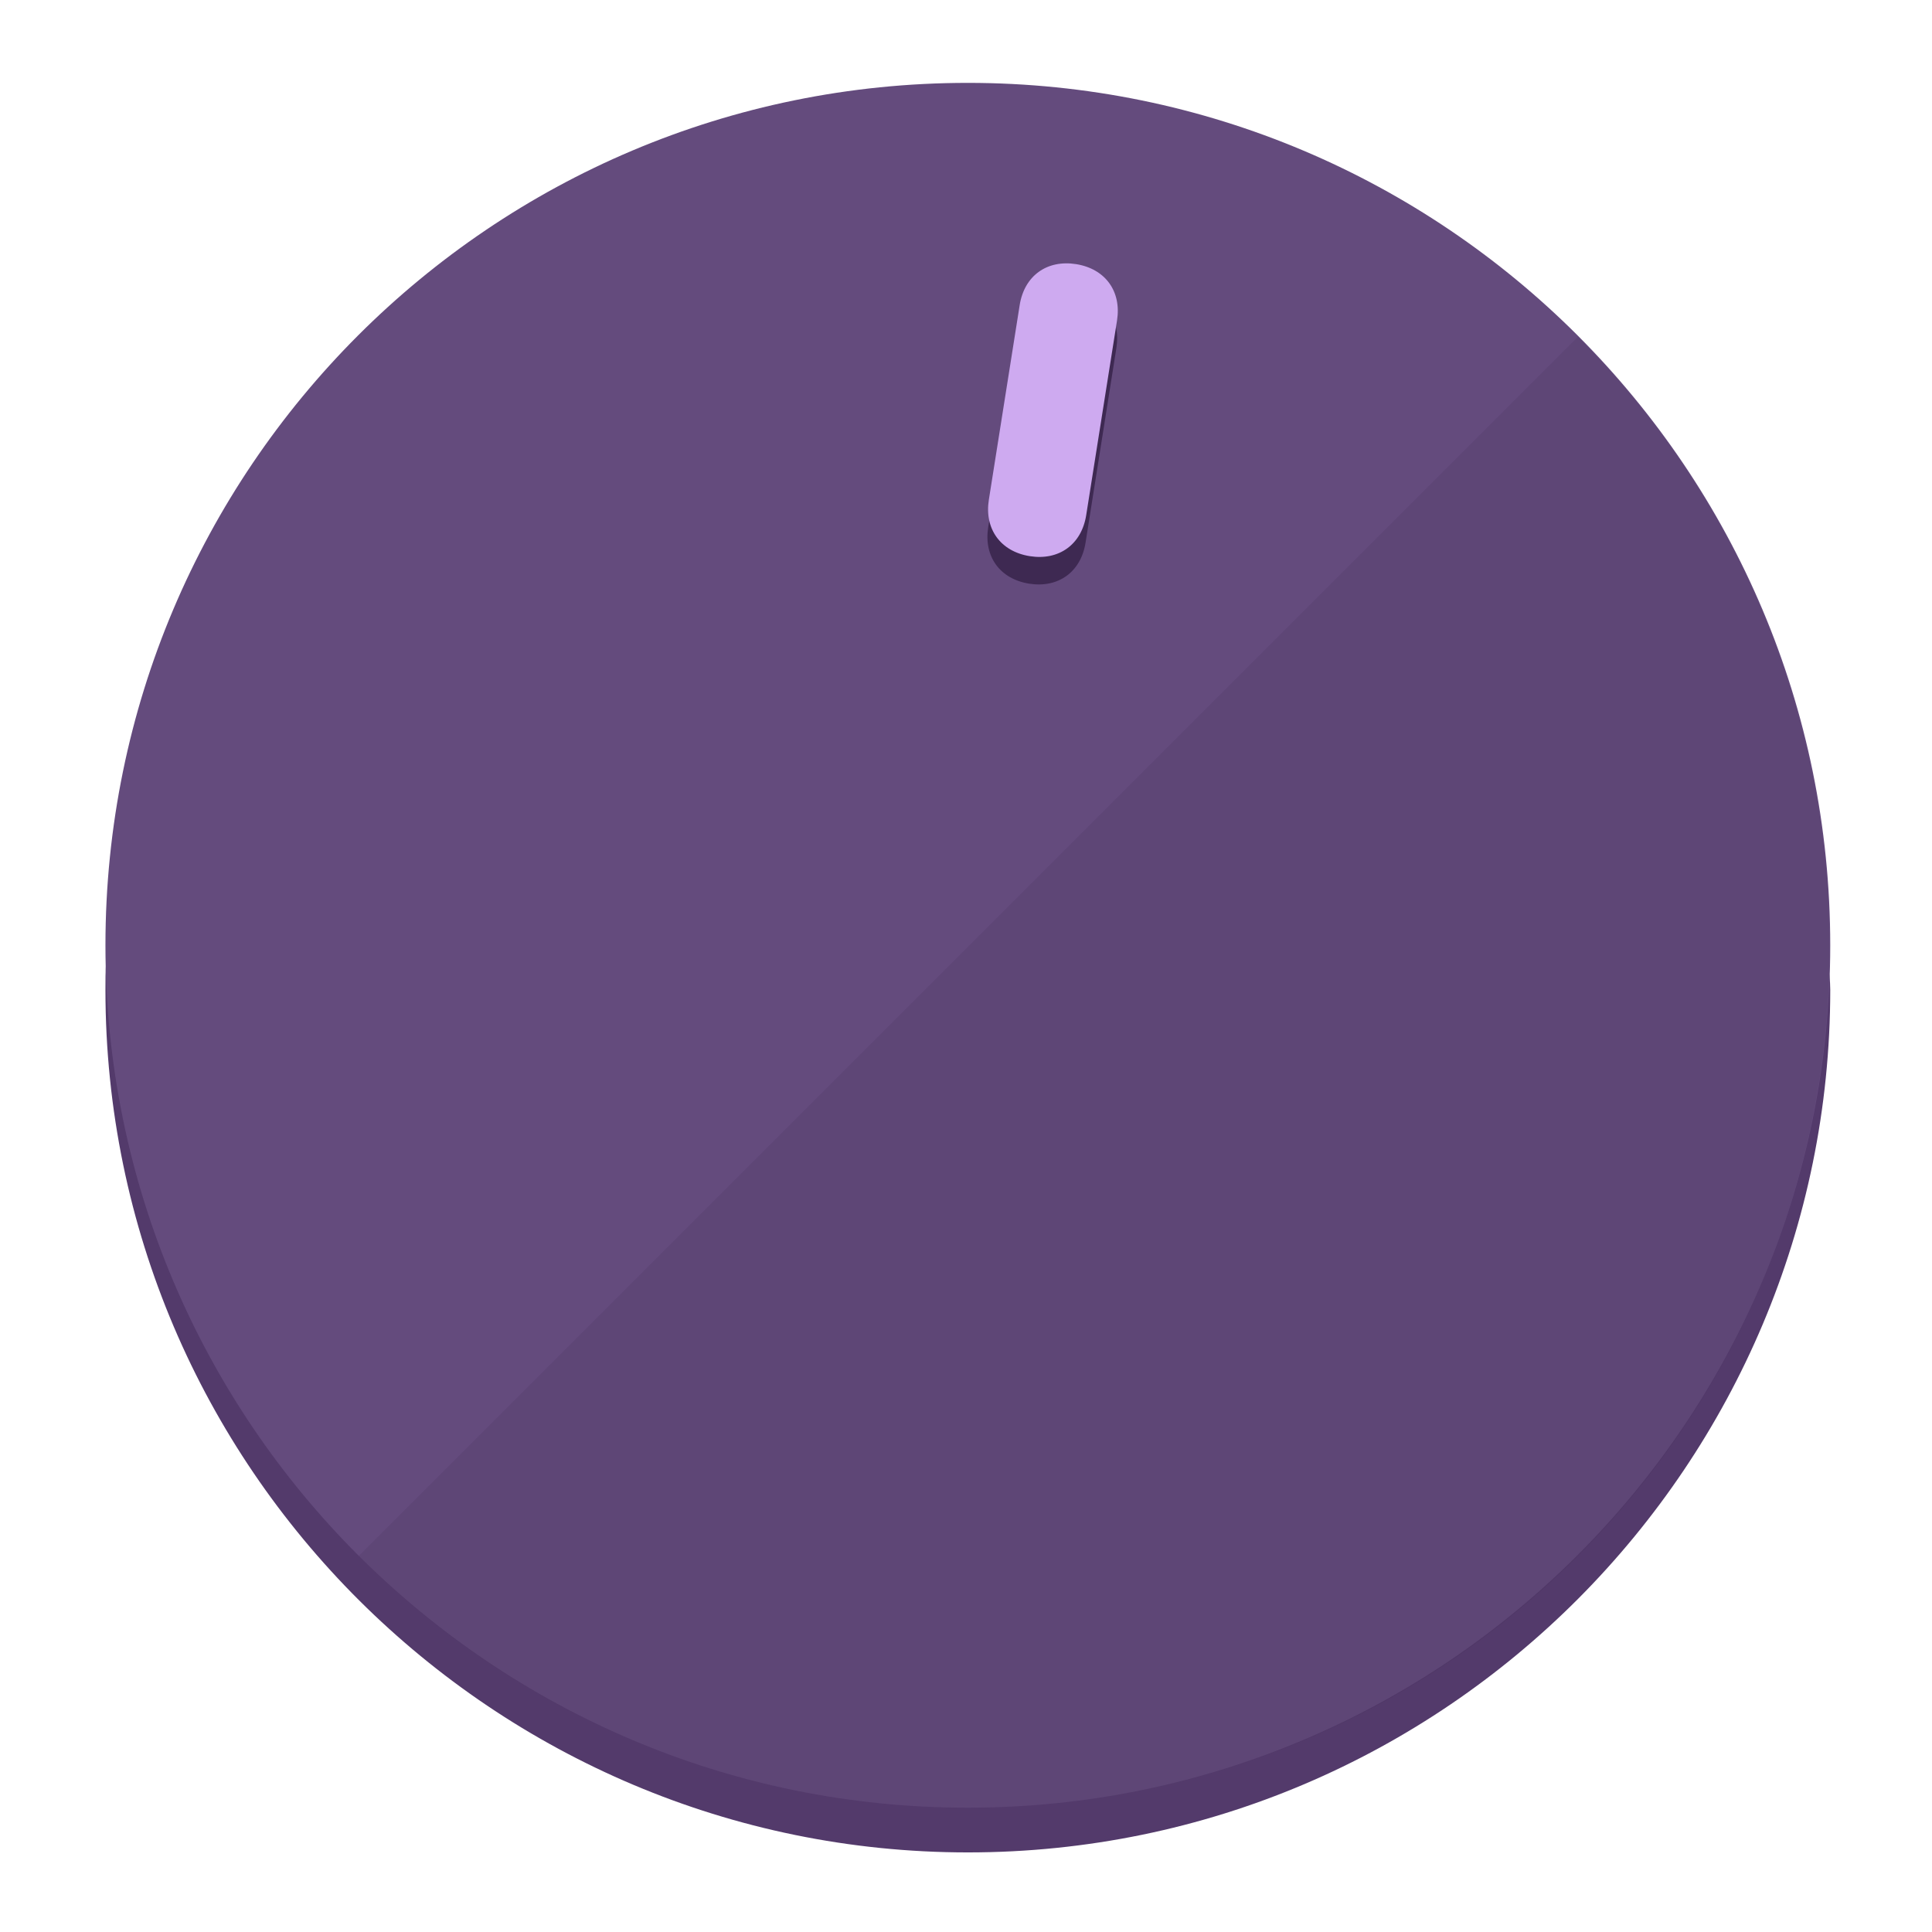
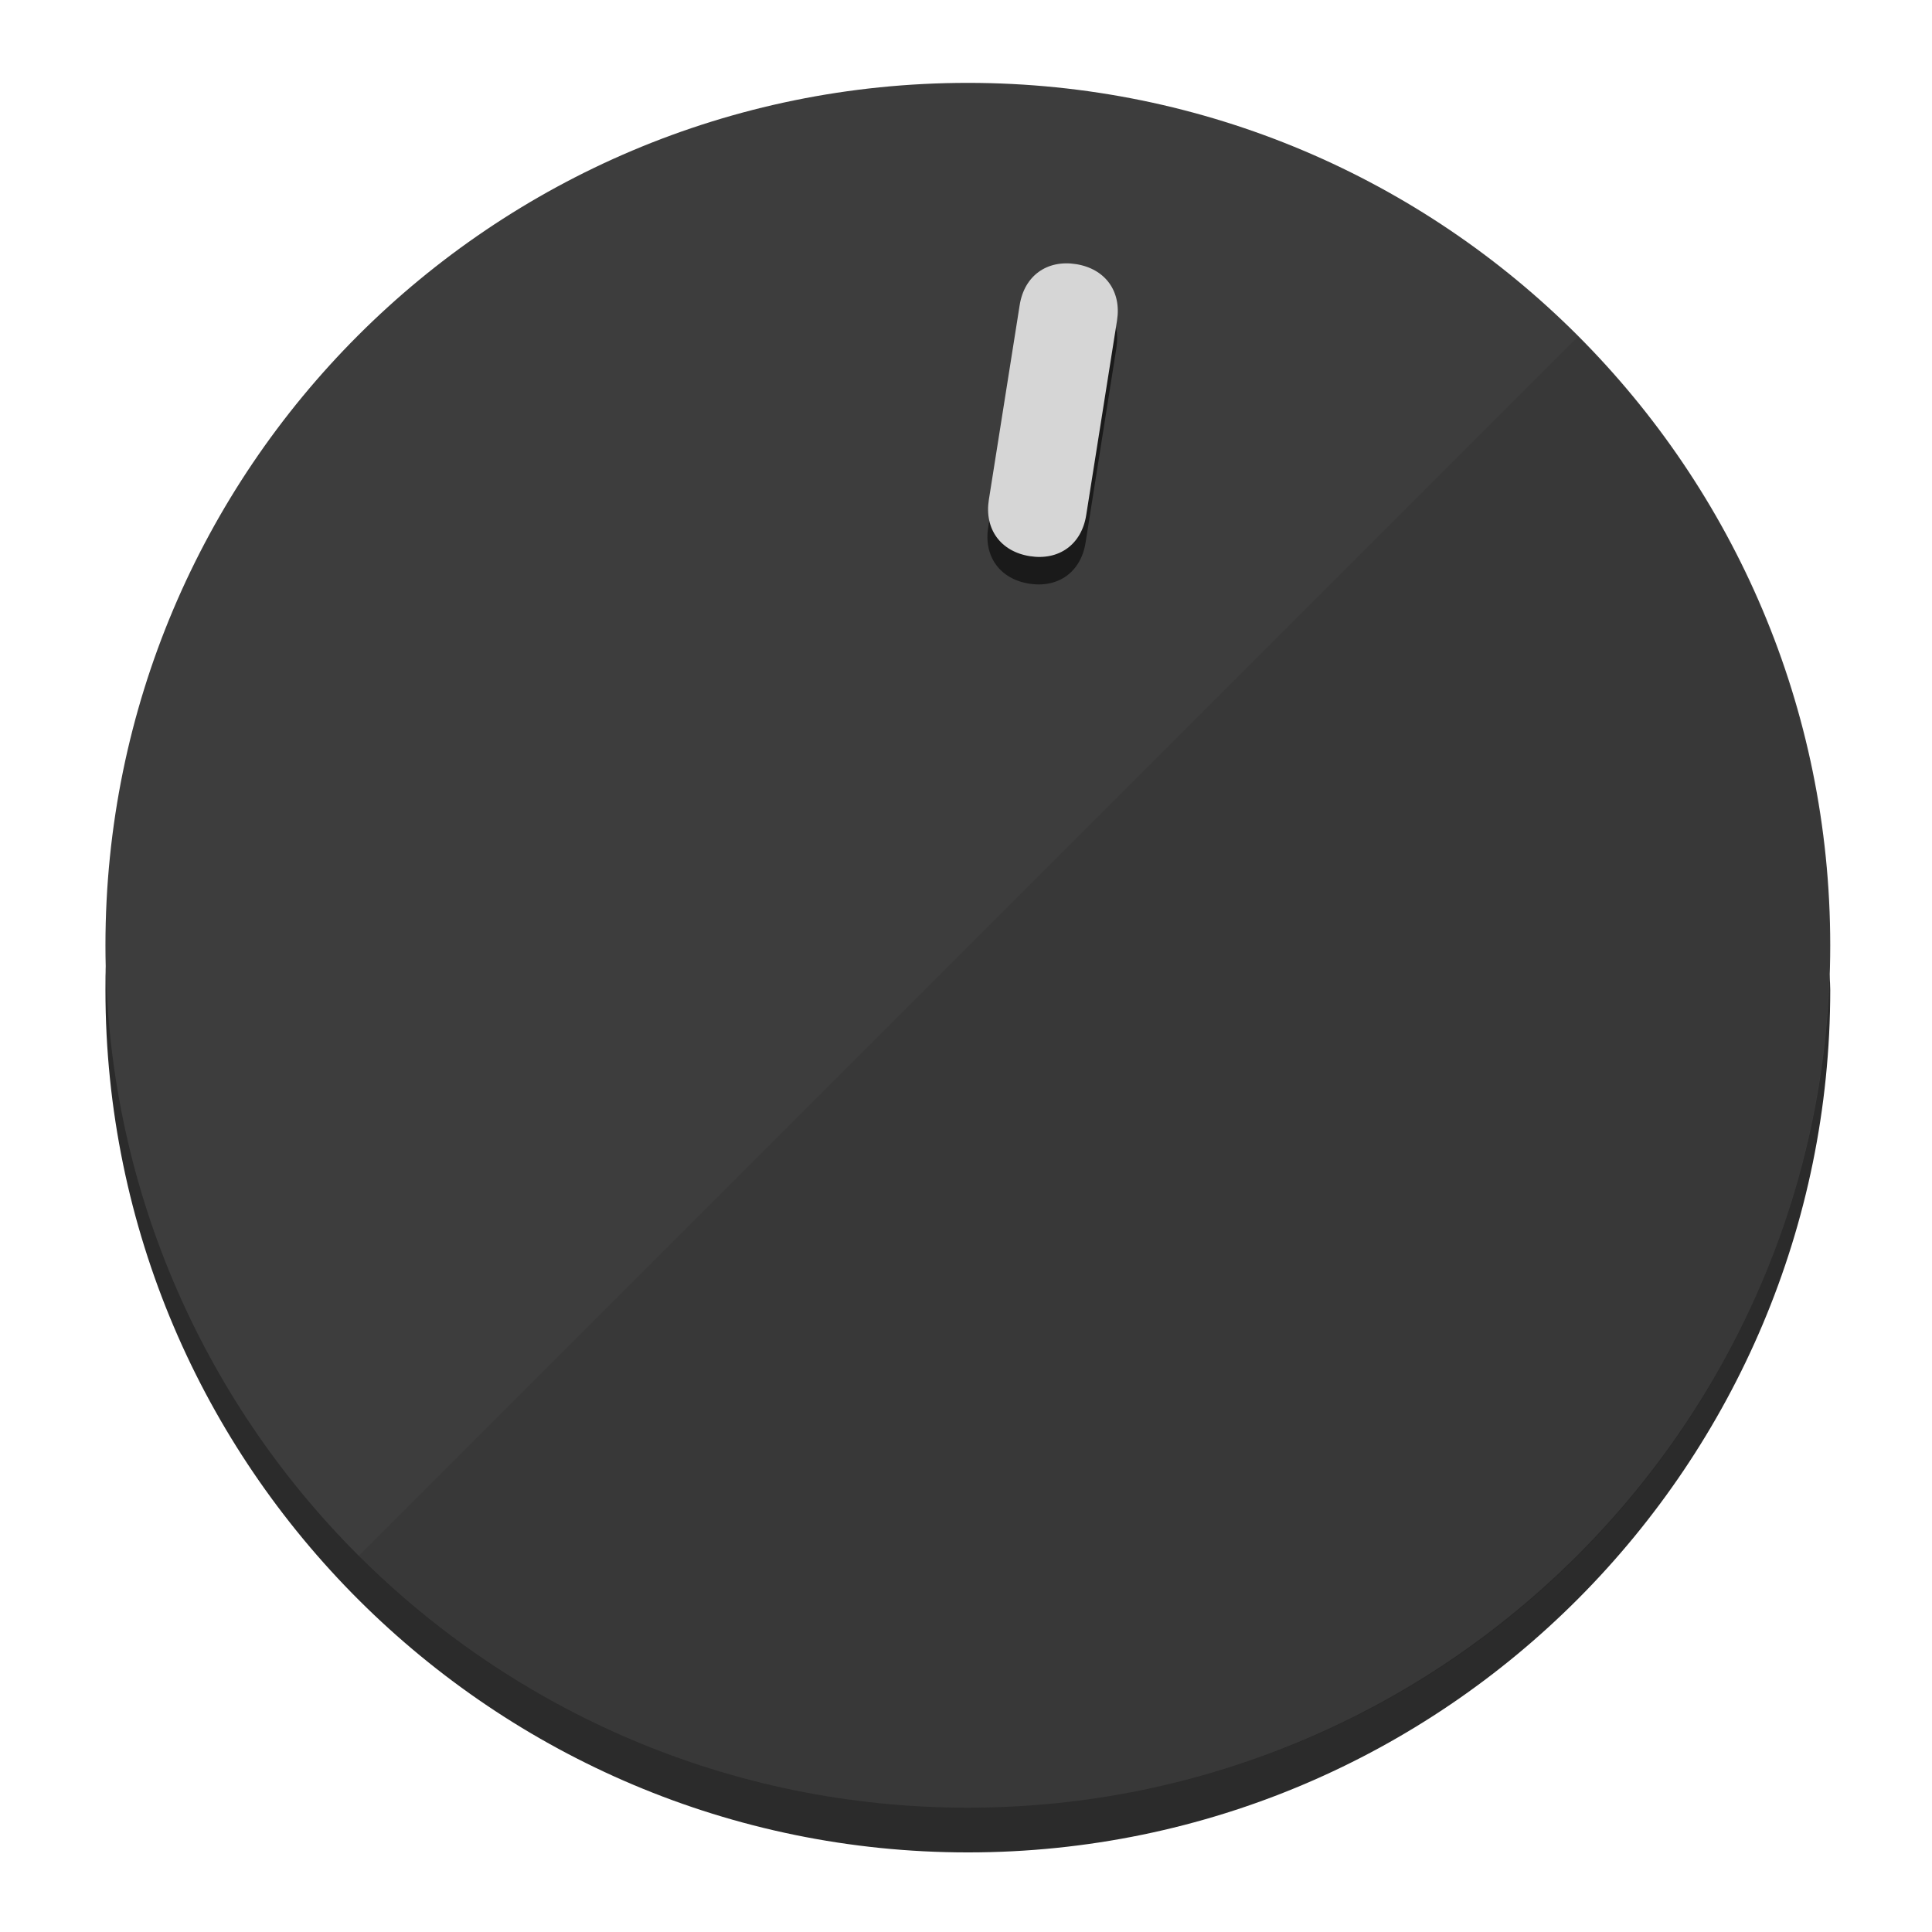
<svg xmlns="http://www.w3.org/2000/svg" height="120px" width="120px" version="1.1" id="Layer_1" viewBox="0 0 496.8 496.8" xml:space="preserve">
  <defs id="defs23" />
  <g id="g3158">
-     <path style="display:inline;fill:#533A6B;fill-opacity:1;stroke-width:1.584" d="m 248.875,445.92 c 116.582,0 212.89,-91.238 220.493,-205.286 0,5.069 1.267,8.87 1.267,13.939 0,121.651 -98.842,221.76 -221.76,221.76 -121.651,0 -221.76,-98.842 -221.76,-221.76 0,-5.069 0,-8.87 1.267,-13.939 7.603,114.048 103.91,205.286 220.493,205.286 z" id="path8" />
-     <circle style="display:inline;fill:#644B7D;fill-opacity:1;stroke-width:1.584" cx="248.875" cy="243.071" r="221.76" id="circle12" />
-     <path style="display:inline;fill:#3E2952;fill-opacity:0.154;stroke-width:1.587" d="m 405.744,86.606 c 86.308,86.308 86.308,227.193 0,313.5 -86.308,86.308 -227.193,86.308 -313.5,0" id="path14" />
+     <path style="display:inline;fill:#2B2B2B;fill-opacity:1;stroke-width:1.584" d="m 248.875,445.92 c 116.582,0 212.89,-91.238 220.493,-205.286 0,5.069 1.267,8.87 1.267,13.939 0,121.651 -98.842,221.76 -221.76,221.76 -121.651,0 -221.76,-98.842 -221.76,-221.76 0,-5.069 0,-8.87 1.267,-13.939 7.603,114.048 103.91,205.286 220.493,205.286 z" id="path8" />
+     <circle style="display:inline;fill:#3D3D3D;fill-opacity:1;stroke-width:1.584" cx="248.875" cy="243.071" r="221.76" id="circle12" />
+     <path style="display:inline;fill:#1A1A1A;fill-opacity:0.154;stroke-width:1.587" d="m 405.744,86.606 c 86.308,86.308 86.308,227.193 0,313.5 -86.308,86.308 -227.193,86.308 -313.5,0" id="path14" />
  </g>
  <g id="g3198">
    <circle style="display:none;fill:#000000;fill-opacity:0;stroke-width:1.584" cx="283.513" cy="201.714" r="221.76" id="circle12-3" transform="rotate(9)" />
-     <path style="display:inline;fill:#3E2952;fill-opacity:1;stroke-width:1.584" d="m 279.14,139.552 c -1.189,7.51 -6.989,11.723 -14.498,10.534 v 0 c -7.51,-1.189 -11.723,-6.989 -10.534,-14.498 l 7.929,-50.064 c 1.189,-7.51 6.989,-11.723 14.498,-10.534 v 0 c 7.51,1.189 11.723,6.989 10.534,14.498 z" id="path3789" />
-     <path style="display:inline;fill:#CEAAF0;stroke-width:1.584" d="m 279.307,132.48 c -1.189,7.51 -6.989,11.723 -14.498,10.534 v 0 c -7.51,-1.189 -11.723,-6.989 -10.534,-14.498 l 7.929,-50.064 c 1.189,-7.51 6.989,-11.723 14.498,-10.534 v 0 c 7.51,1.189 11.723,6.989 10.534,14.498 z" id="path915" />
+     <path style="display:inline;fill:#1A1A1A;fill-opacity:1;stroke-width:1.584" d="m 279.14,139.552 c -1.189,7.51 -6.989,11.723 -14.498,10.534 v 0 c -7.51,-1.189 -11.723,-6.989 -10.534,-14.498 l 7.929,-50.064 c 1.189,-7.51 6.989,-11.723 14.498,-10.534 v 0 c 7.51,1.189 11.723,6.989 10.534,14.498 z" id="path3789" />
+     <path style="display:inline;fill:#D6D6D6;stroke-width:1.584" d="m 279.307,132.48 c -1.189,7.51 -6.989,11.723 -14.498,10.534 v 0 c -7.51,-1.189 -11.723,-6.989 -10.534,-14.498 l 7.929,-50.064 c 1.189,-7.51 6.989,-11.723 14.498,-10.534 v 0 c 7.51,1.189 11.723,6.989 10.534,14.498 z" id="path915" />
  </g>
</svg>
